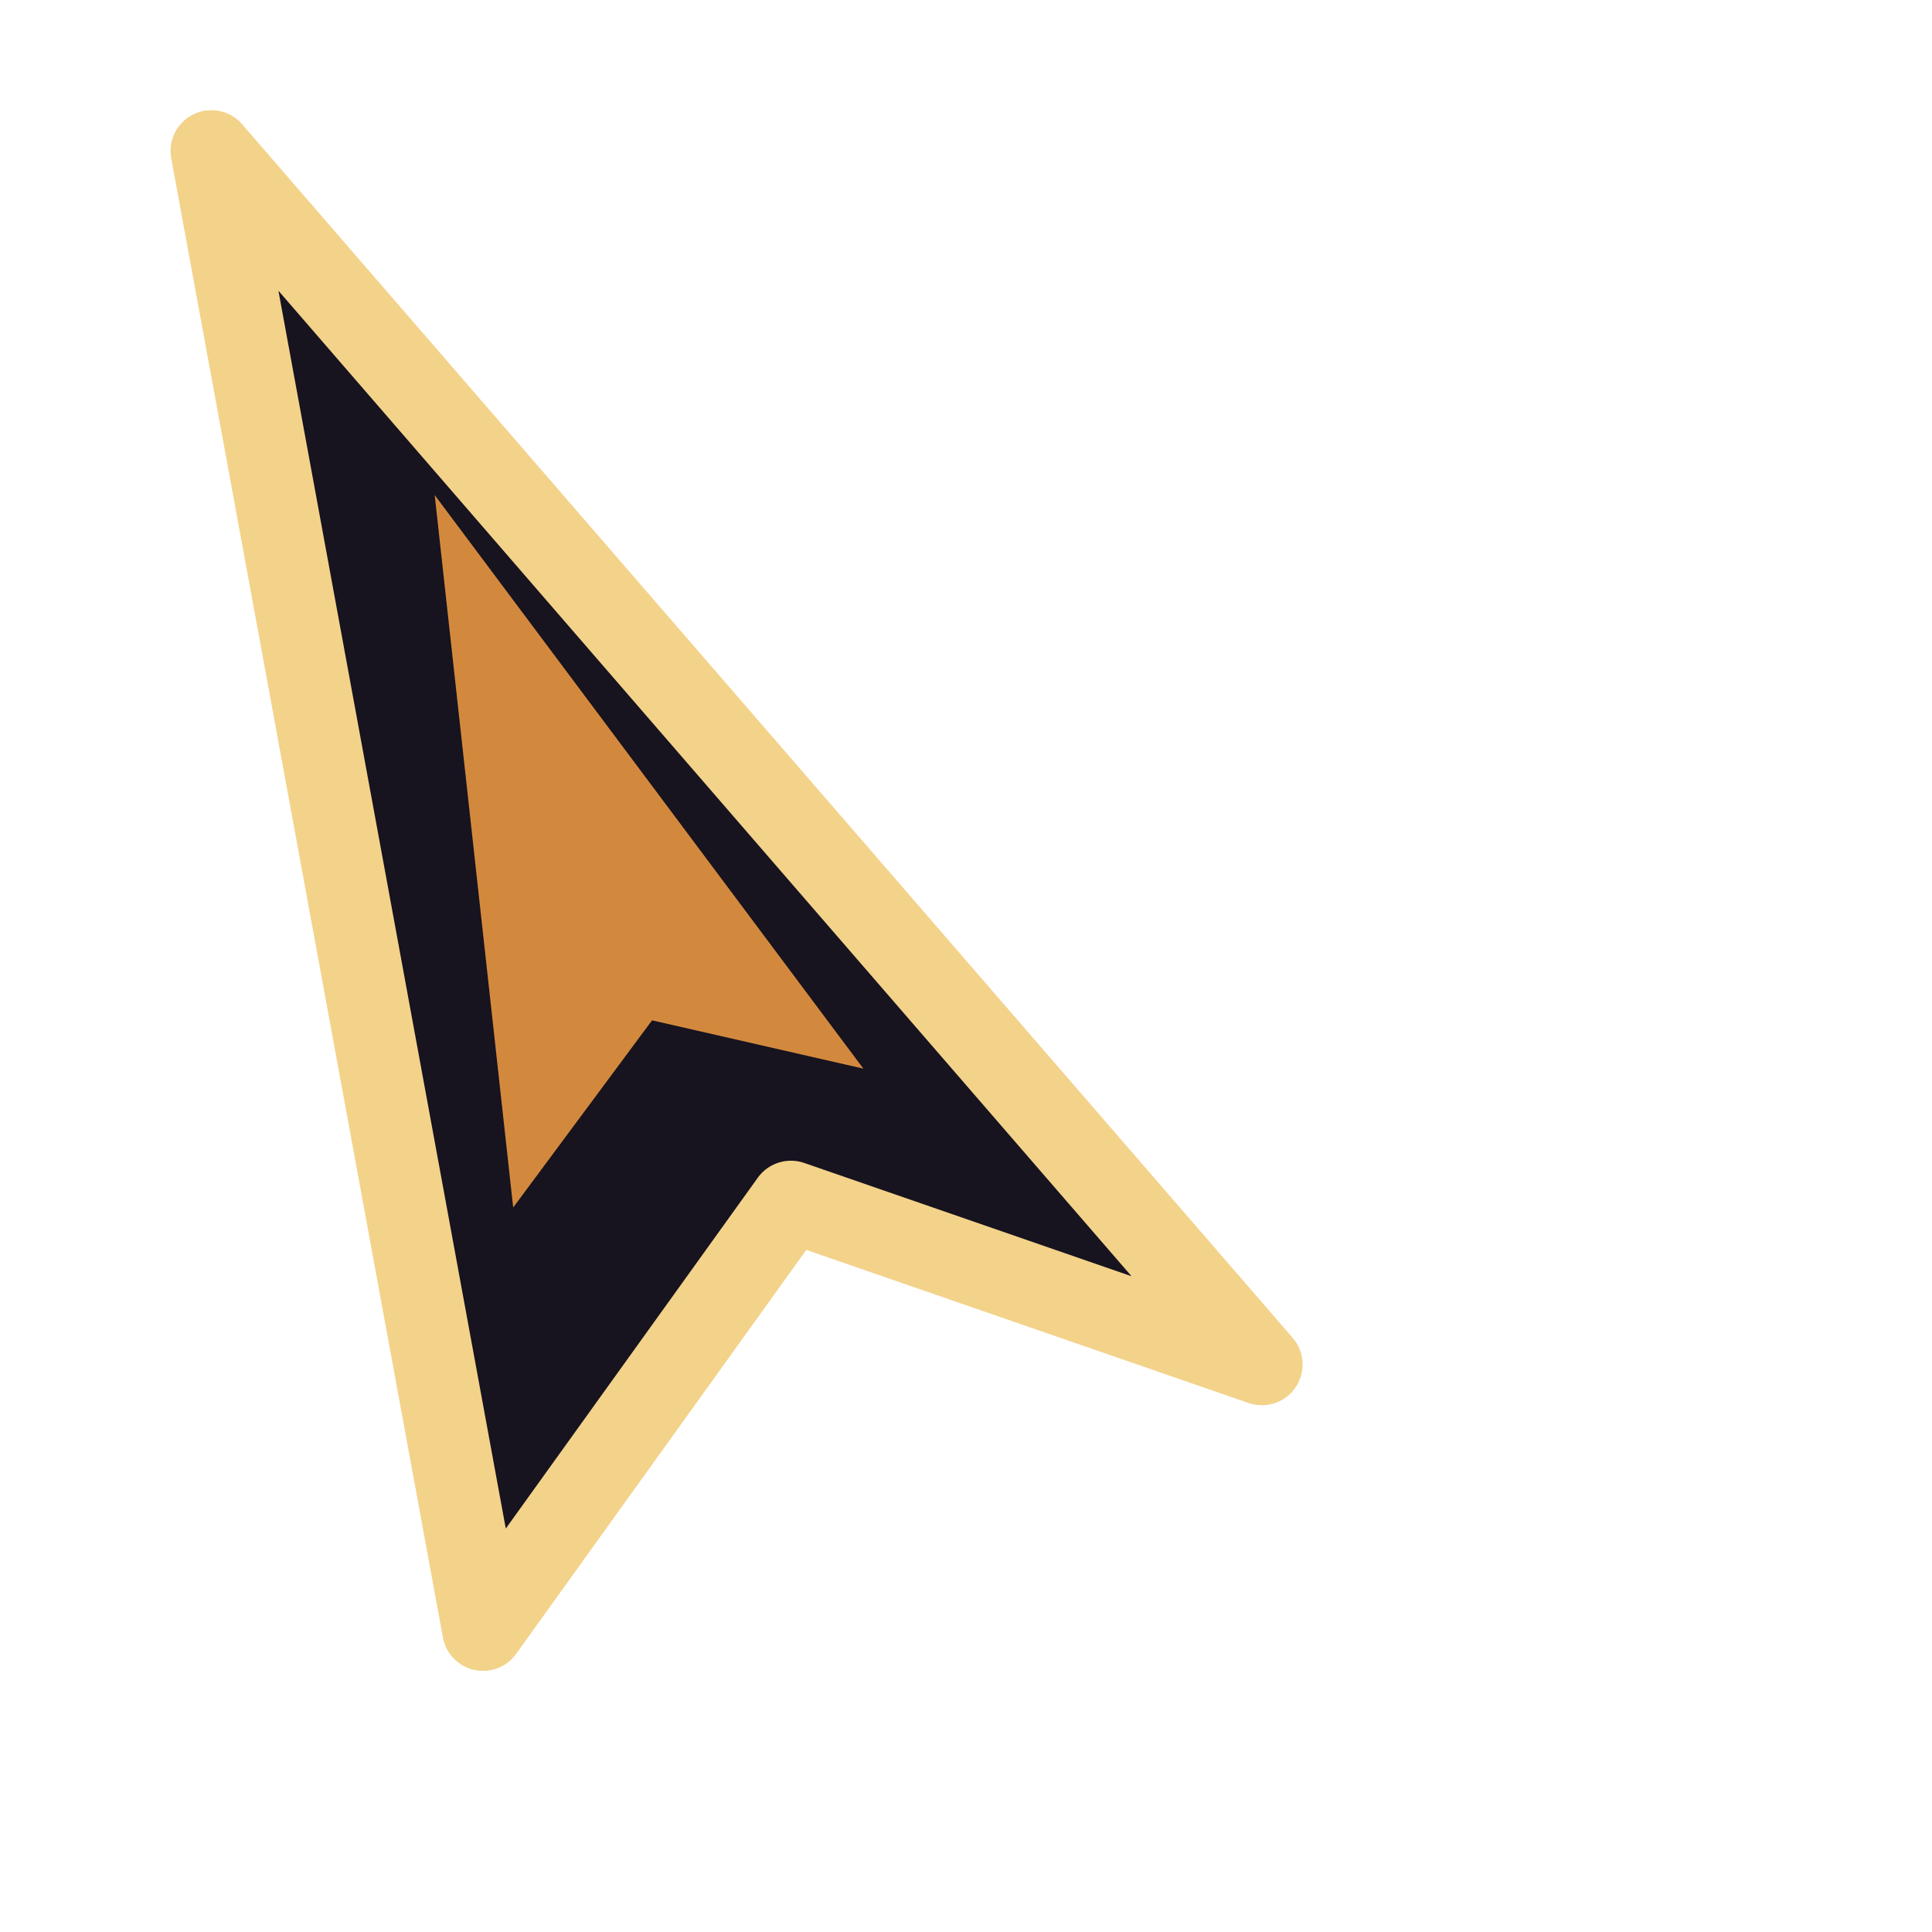
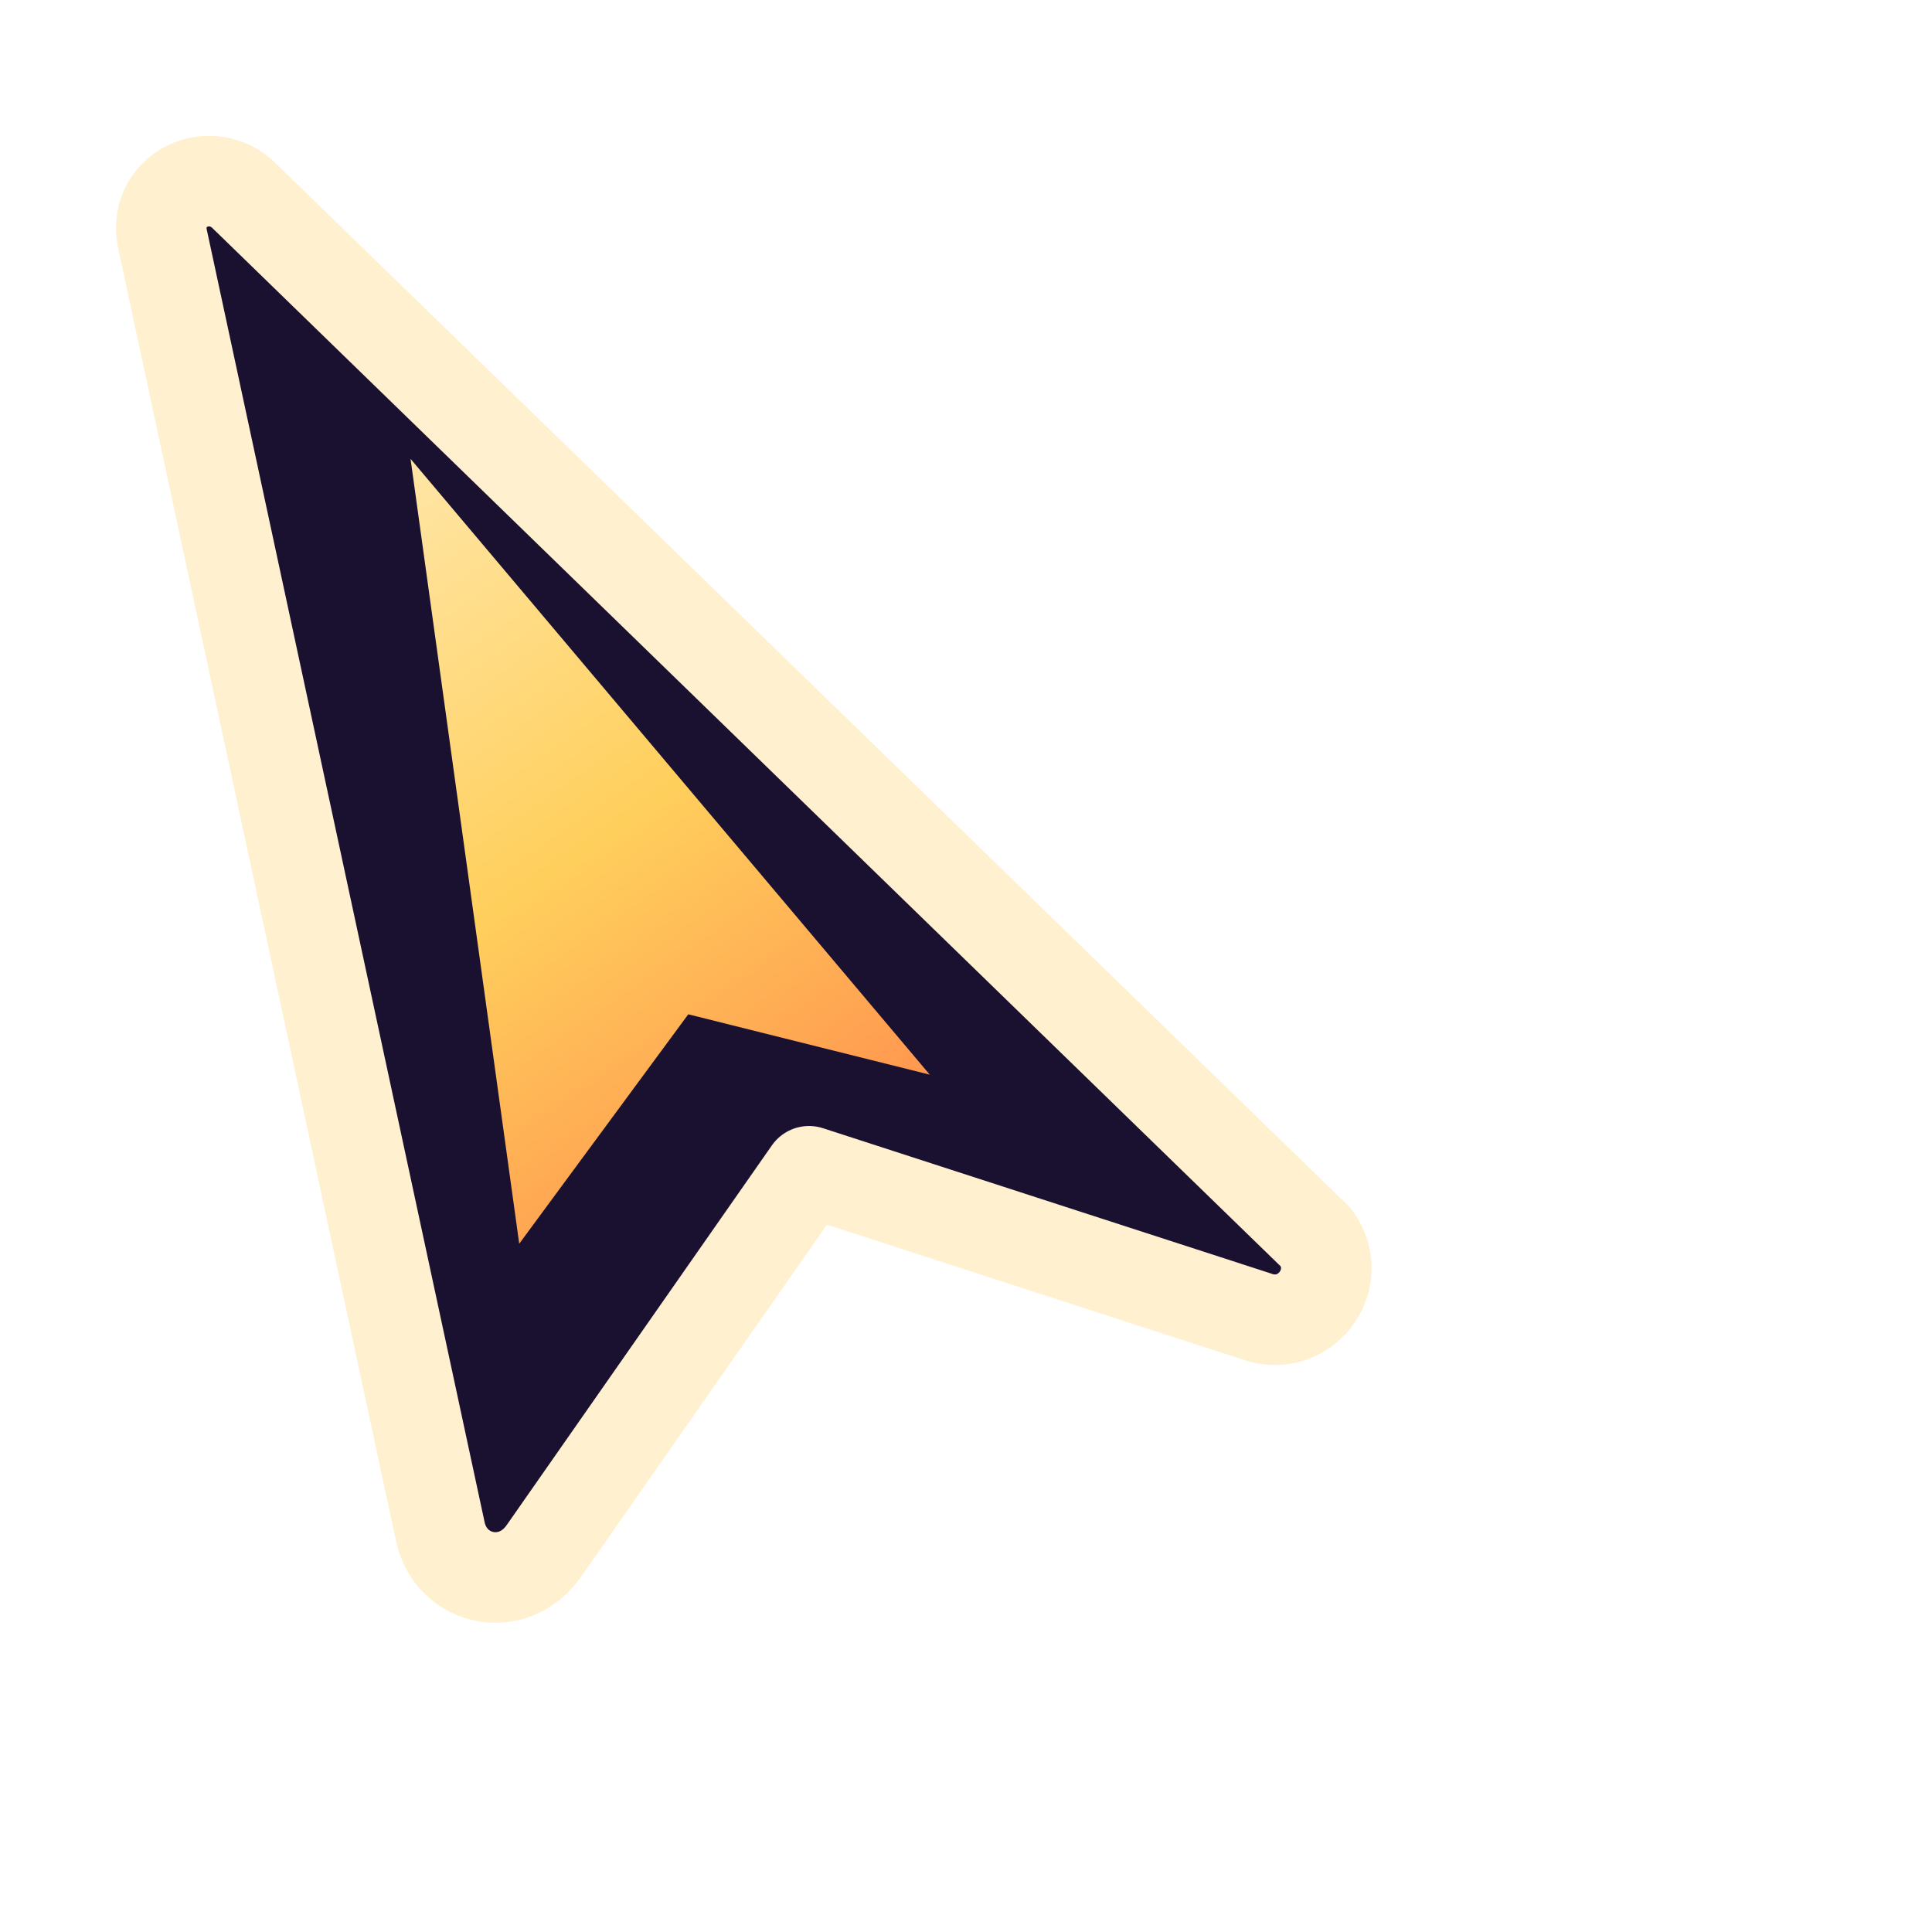
<svg xmlns="http://www.w3.org/2000/svg" width="32" height="32" viewBox="0 0 32 32">
-   <path d="M3.5 2.5 8 27l5.1-7.1 7.8 2.7L3.5 2.5Z" fill="#17131f" stroke="#f3d28a" stroke-width="1.35" stroke-linejoin="round" />
-   <path d="m7.2 8.2 7.1 9.5-3.5-.8-2.3 3.1-1.3-11.8Z" fill="#f59e42" opacity=".85" />
+   <path d="M4 3.2c-.6-.5-1.5 0-1.3.8l4.6 21.4c.2.8 1.2 1 1.7.3l4.4-6.3 7.4 2.4c.8.3 1.5-.6 1-1.3L4 3.2Z" fill="#1a1030" stroke="#fff1cf" stroke-width="1.5" stroke-linejoin="round" />
+   <path d="m6.8 7.6 8.6 10.2-4-1-2.8 3.8L6.8 7.6Z" fill="url(#g)" />
+   <defs>
+     <linearGradient id="g" x1="6" y1="7" x2="15" y2="20" gradientUnits="userSpaceOnUse">
+       <stop stop-color="#ffe9b0" />
+       <stop offset=".5" stop-color="#ffcf5c" />
+       <stop offset="1" stop-color="#ff8a4c" />
+     </linearGradient>
+   </defs>
</svg>
